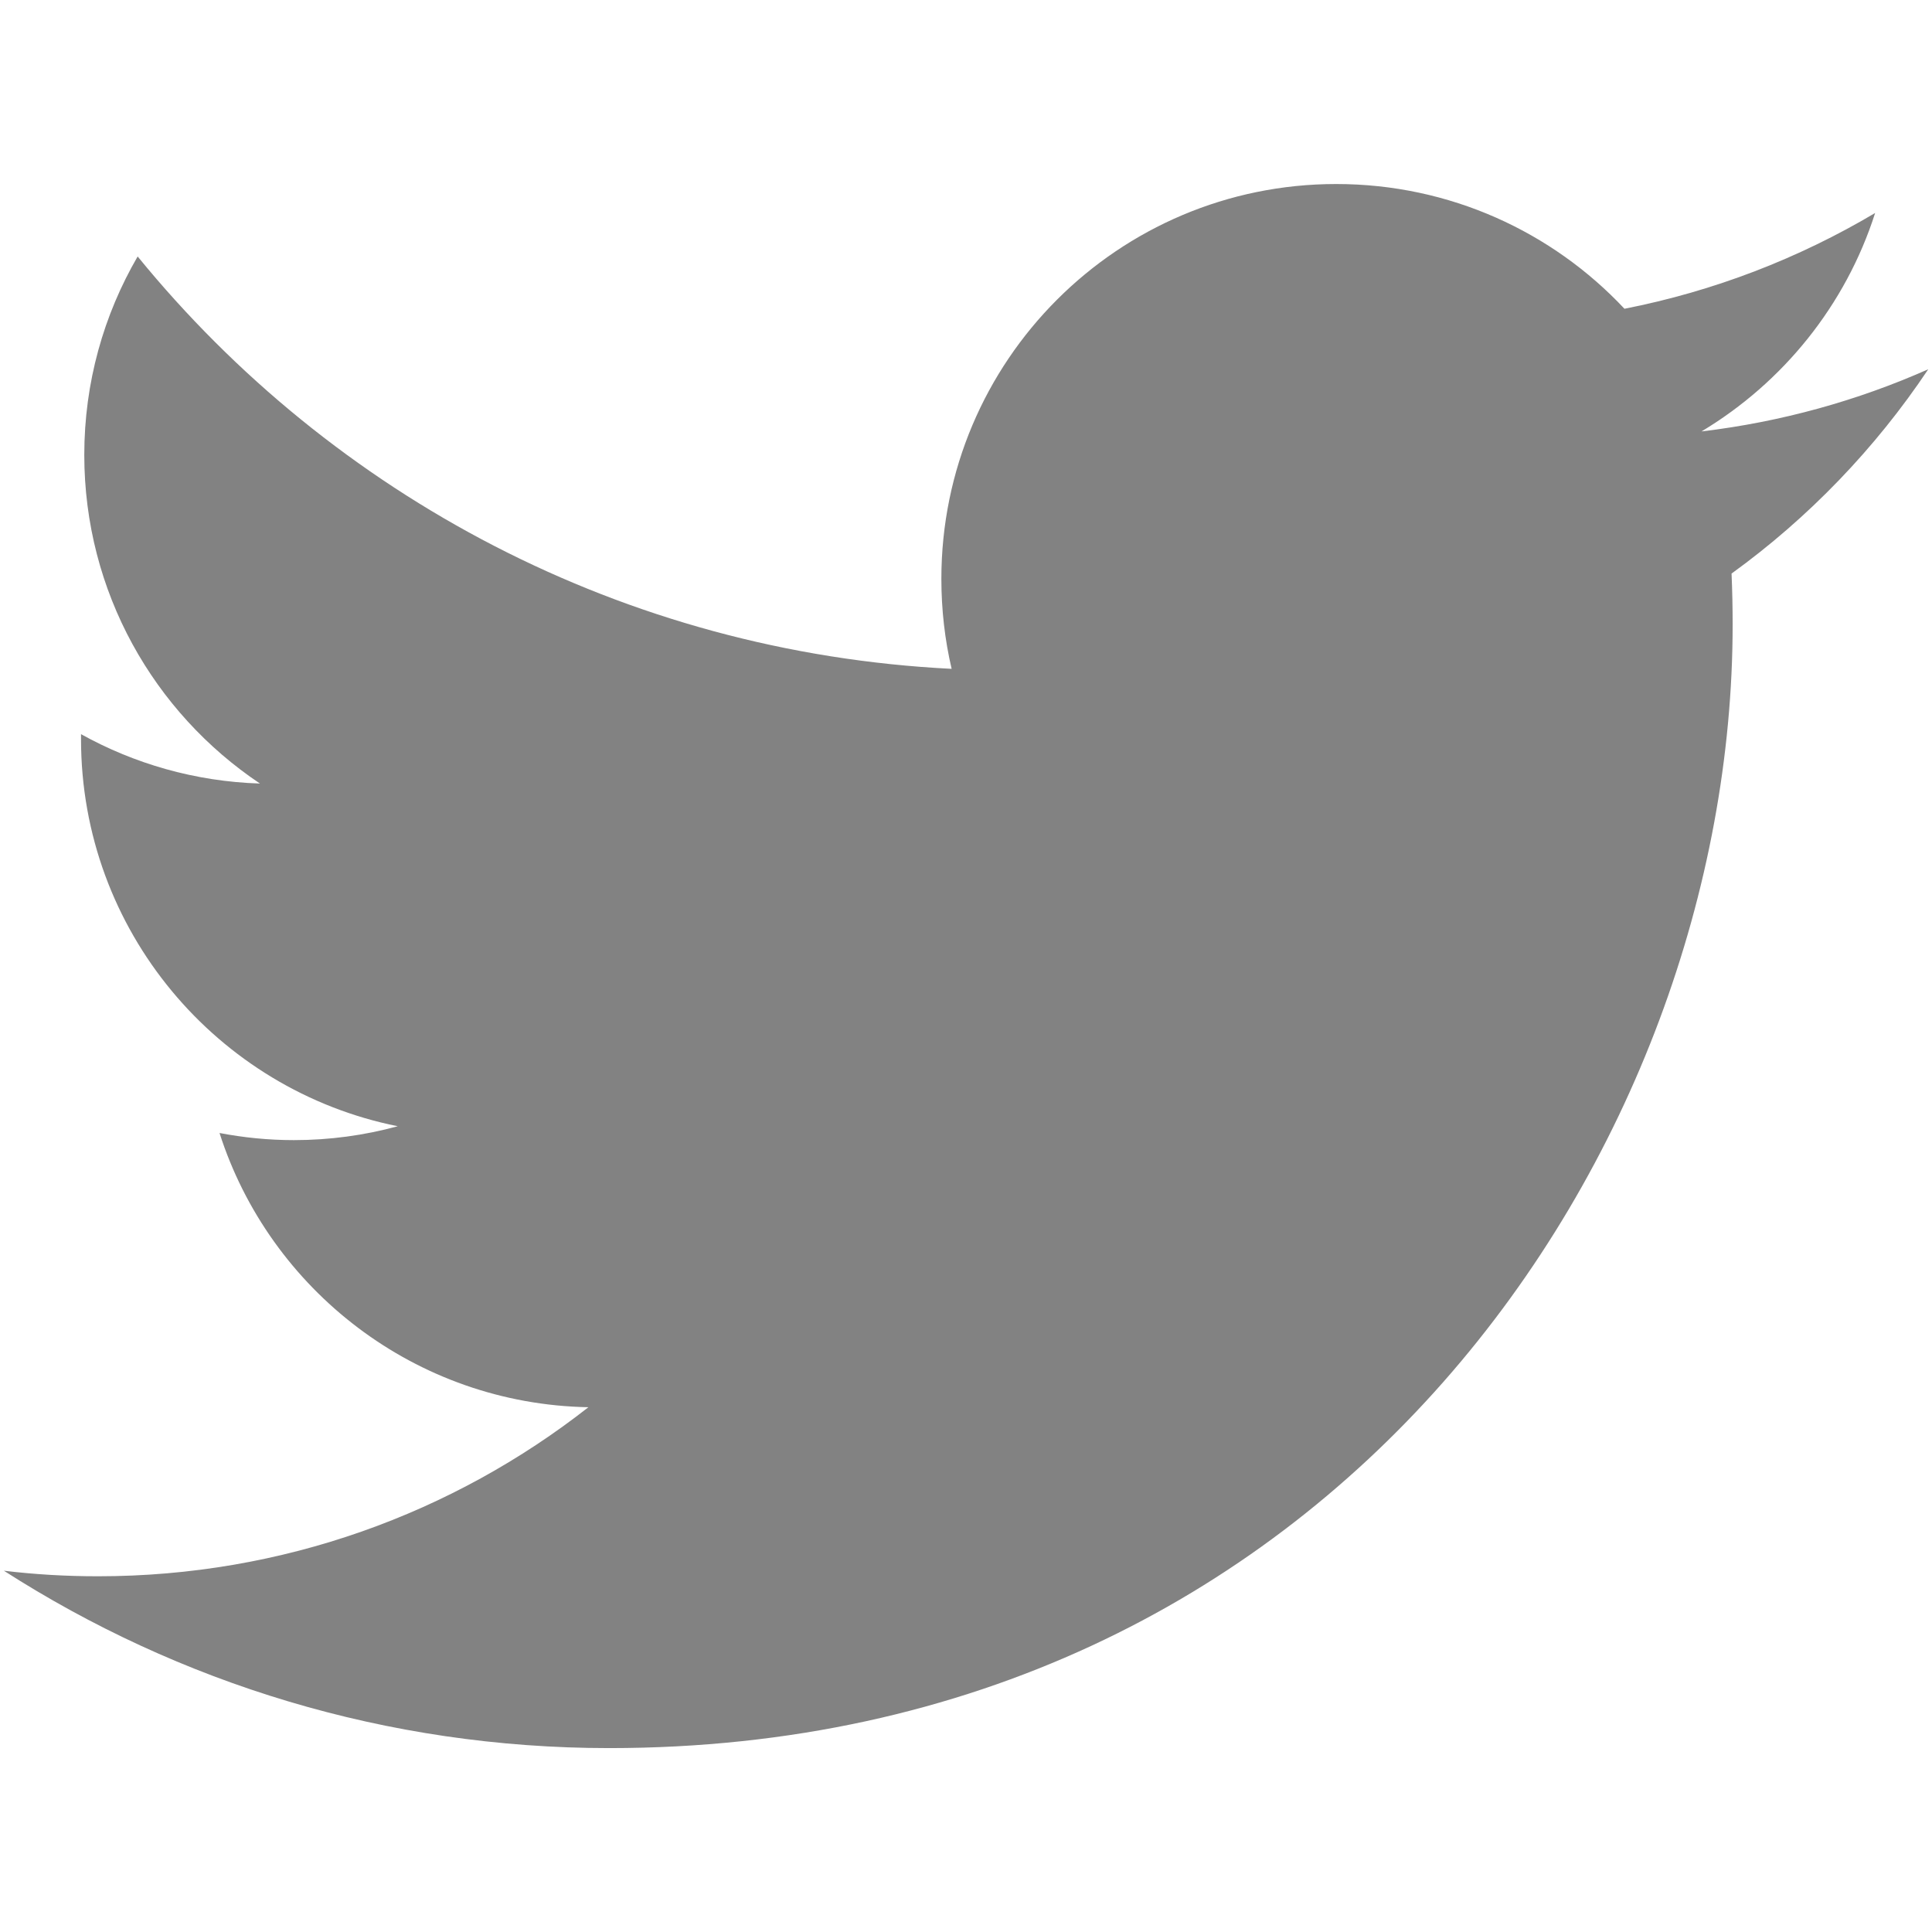
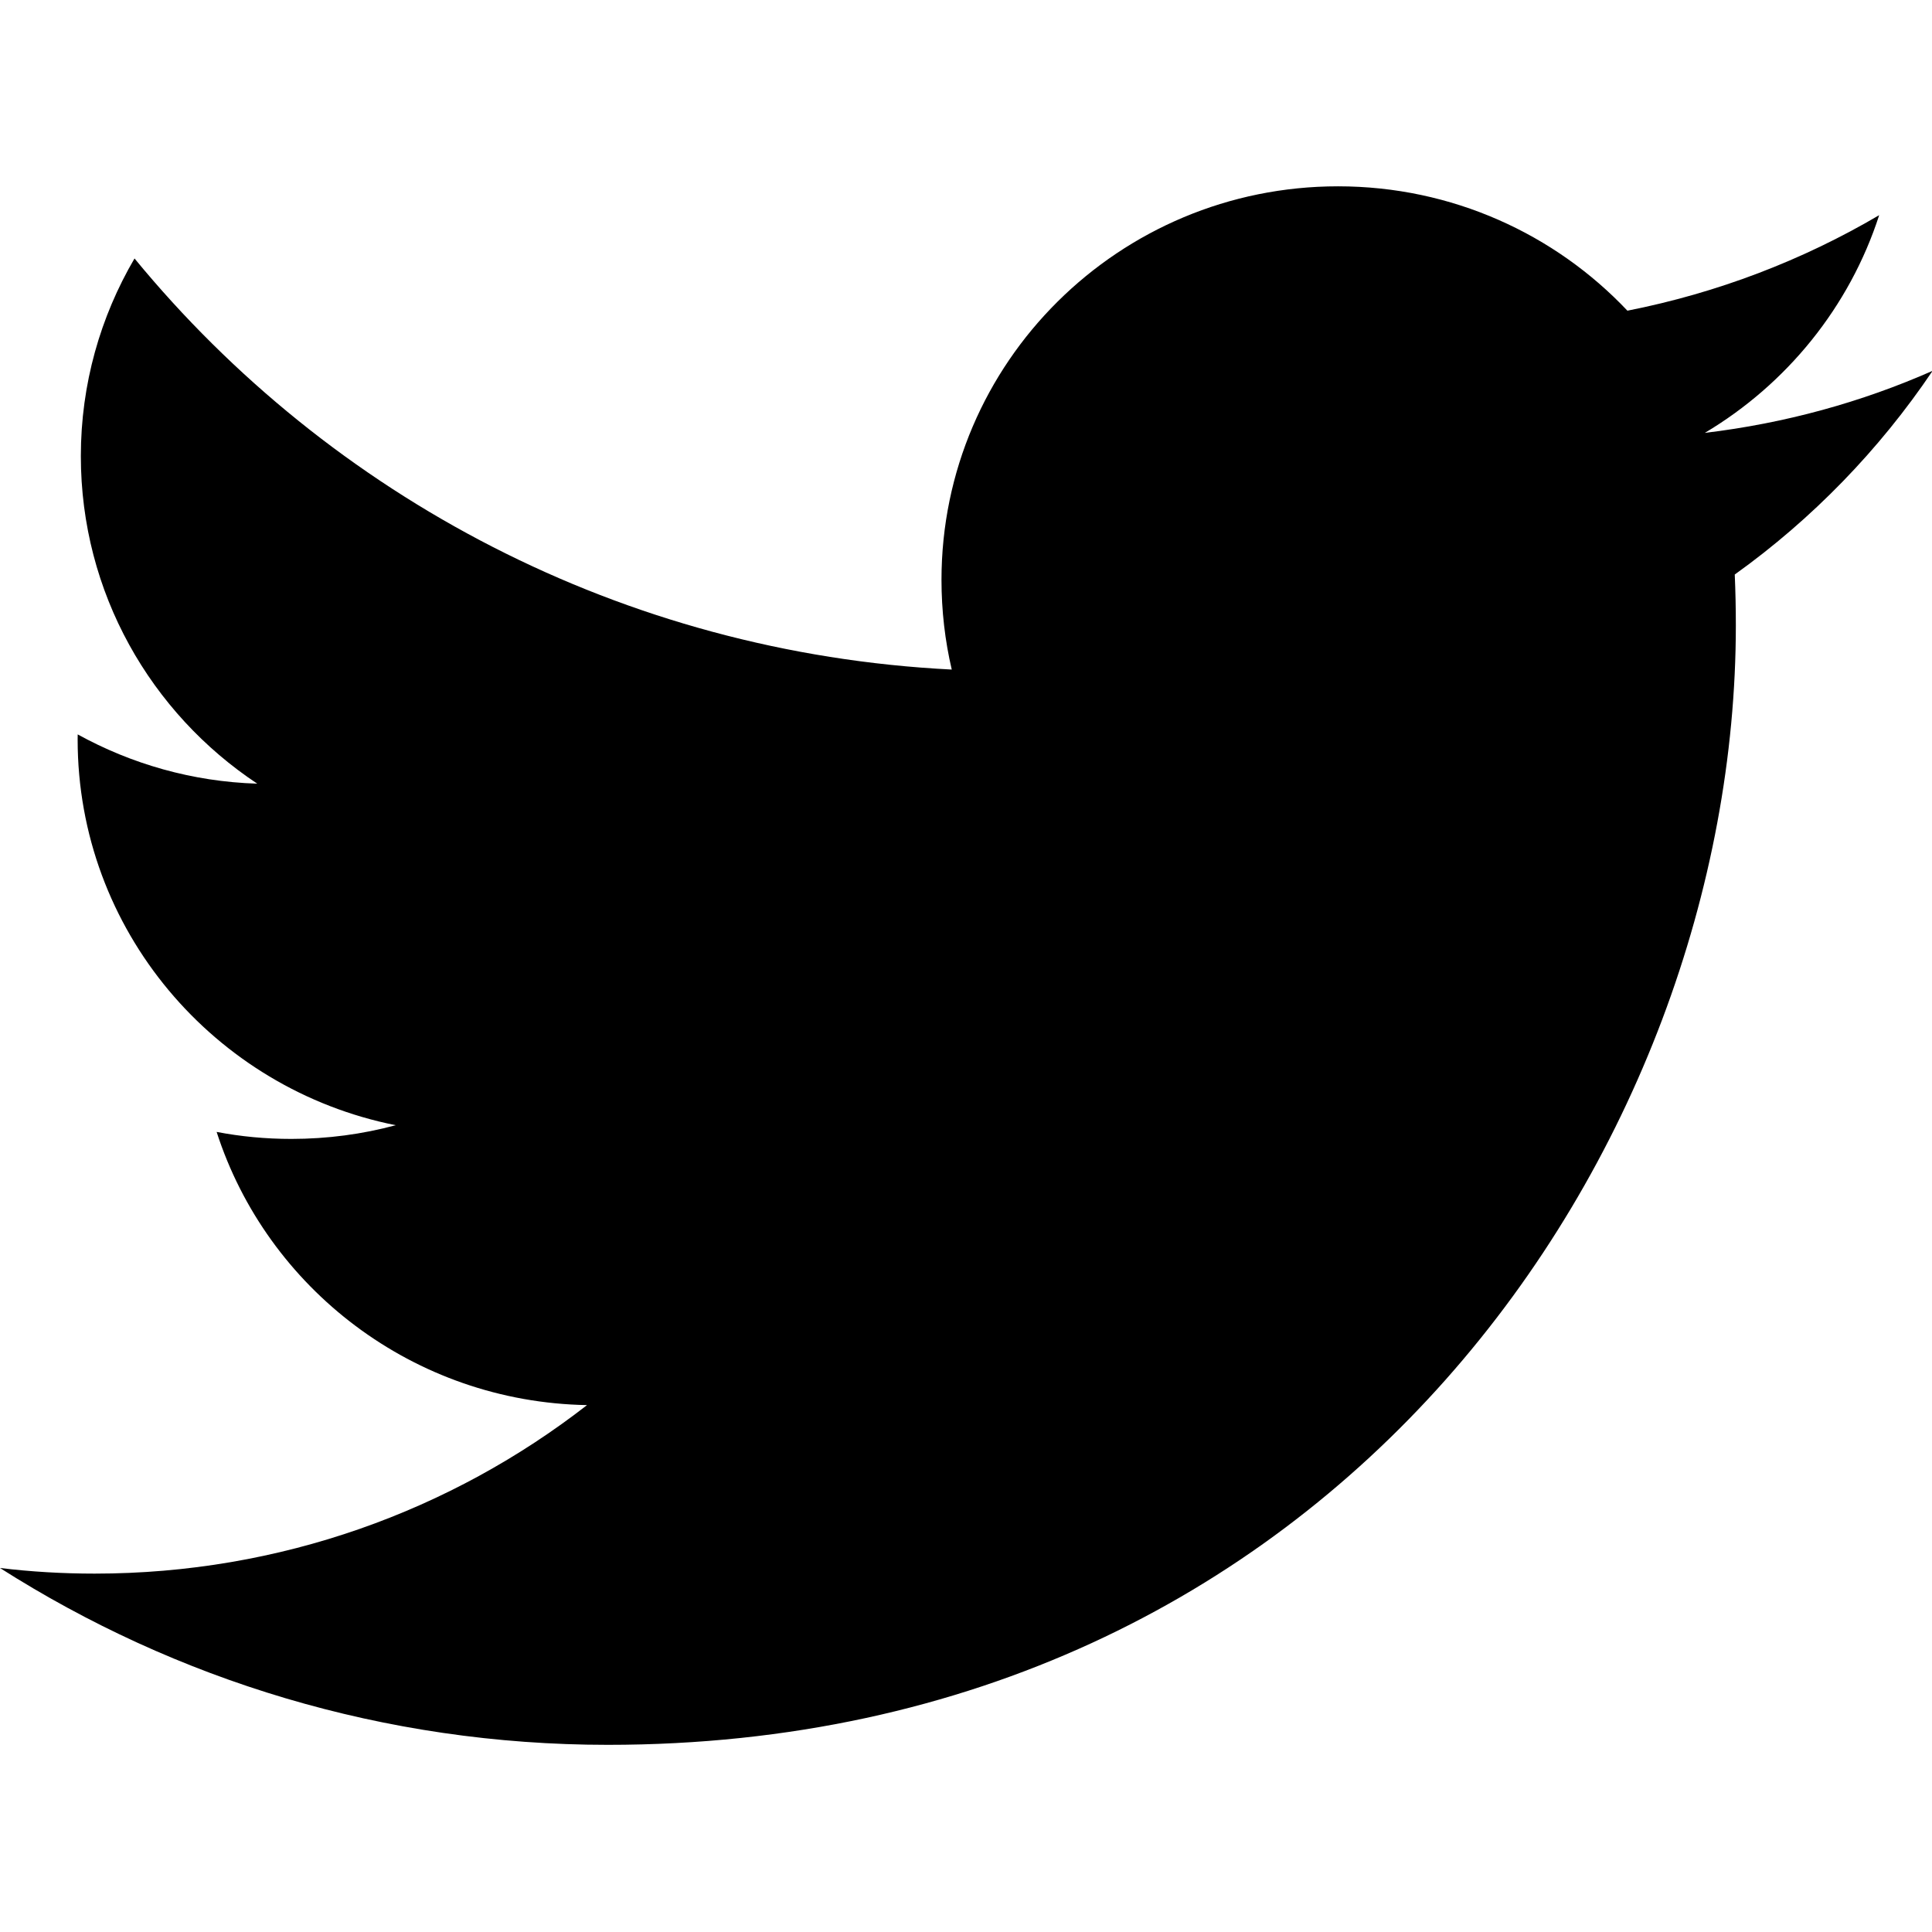
- <svg viewBox="0 0 16 16" width="16px" height="16px">
-   <path fill="#828282" d="M15.969,3.058c-0.586,0.26-1.217,0.436-1.878,0.515c0.675-0.405,1.194-1.045,1.438-1.809c-0.632,0.375-1.332,0.647-2.076,0.793c-0.596-0.636-1.446-1.033-2.387-1.033c-1.806,0-3.27,1.464-3.27,3.27 c0,0.256,0.029,0.506,0.085,0.745C5.163,5.404,2.753,4.102,1.14,2.124C0.859,2.607,0.698,3.168,0.698,3.767 c0,1.134,0.577,2.135,1.455,2.722C1.616,6.472,1.112,6.325,0.671,6.08c0,0.014,0,0.027,0,0.041c0,1.584,1.127,2.906,2.623,3.206 C3.02,9.402,2.731,9.442,2.433,9.442c-0.211,0-0.416-0.021-0.615-0.059c0.416,1.299,1.624,2.245,3.055,2.271 c-1.119,0.877-2.529,1.4-4.061,1.4c-0.264,0-0.524-0.015-0.78-0.046c1.447,0.928,3.166,1.469,5.013,1.469 c6.015,0,9.304-4.983,9.304-9.304c0-0.142-0.003-0.283-0.009-0.423C14.976,4.29,15.531,3.714,15.969,3.058z" />
+ <svg xmlns="http://www.w3.org/2000/svg" preserveAspectRatio="xMidYMid" width="30" height="30" viewBox="0 0 32 25.81">
+   <defs>
+     <style>
+       .cls-1 {
+         fill: #000;
+         fill-rule: evenodd;
+       }
+     </style>
+   </defs>
+   <path d="M32.010,3.047 C30.832,3.567 29.566,3.916 28.237,4.075 C29.593,3.268 30.634,1.989 31.125,0.469 C29.857,1.215 28.450,1.756 26.955,2.051 C25.757,0.783 24.050,-0.009 22.162,-0.009 C18.535,-0.009 15.594,2.909 15.594,6.510 C15.594,7.017 15.652,7.518 15.764,7.995 C10.307,7.721 5.468,5.127 2.228,1.186 C1.664,2.148 1.339,3.266 1.339,4.460 C1.339,6.723 2.499,8.716 4.261,9.885 C3.185,9.852 2.172,9.557 1.287,9.069 C1.286,9.096 1.286,9.123 1.286,9.152 C1.286,12.310 3.550,14.943 6.554,15.542 C6.003,15.691 5.423,15.769 4.824,15.769 C4.401,15.769 3.989,15.730 3.588,15.653 C4.423,18.243 6.849,20.127 9.723,20.178 C7.475,21.926 4.643,22.969 1.567,22.969 C1.036,22.969 0.514,22.938 -0.000,22.876 C2.906,24.726 6.358,25.805 10.067,25.805 C22.146,25.805 28.751,15.875 28.751,7.264 C28.751,6.982 28.745,6.700 28.733,6.421 C30.017,5.501 31.129,4.354 32.010,3.047 Z" class="cls-1" />
</svg>
